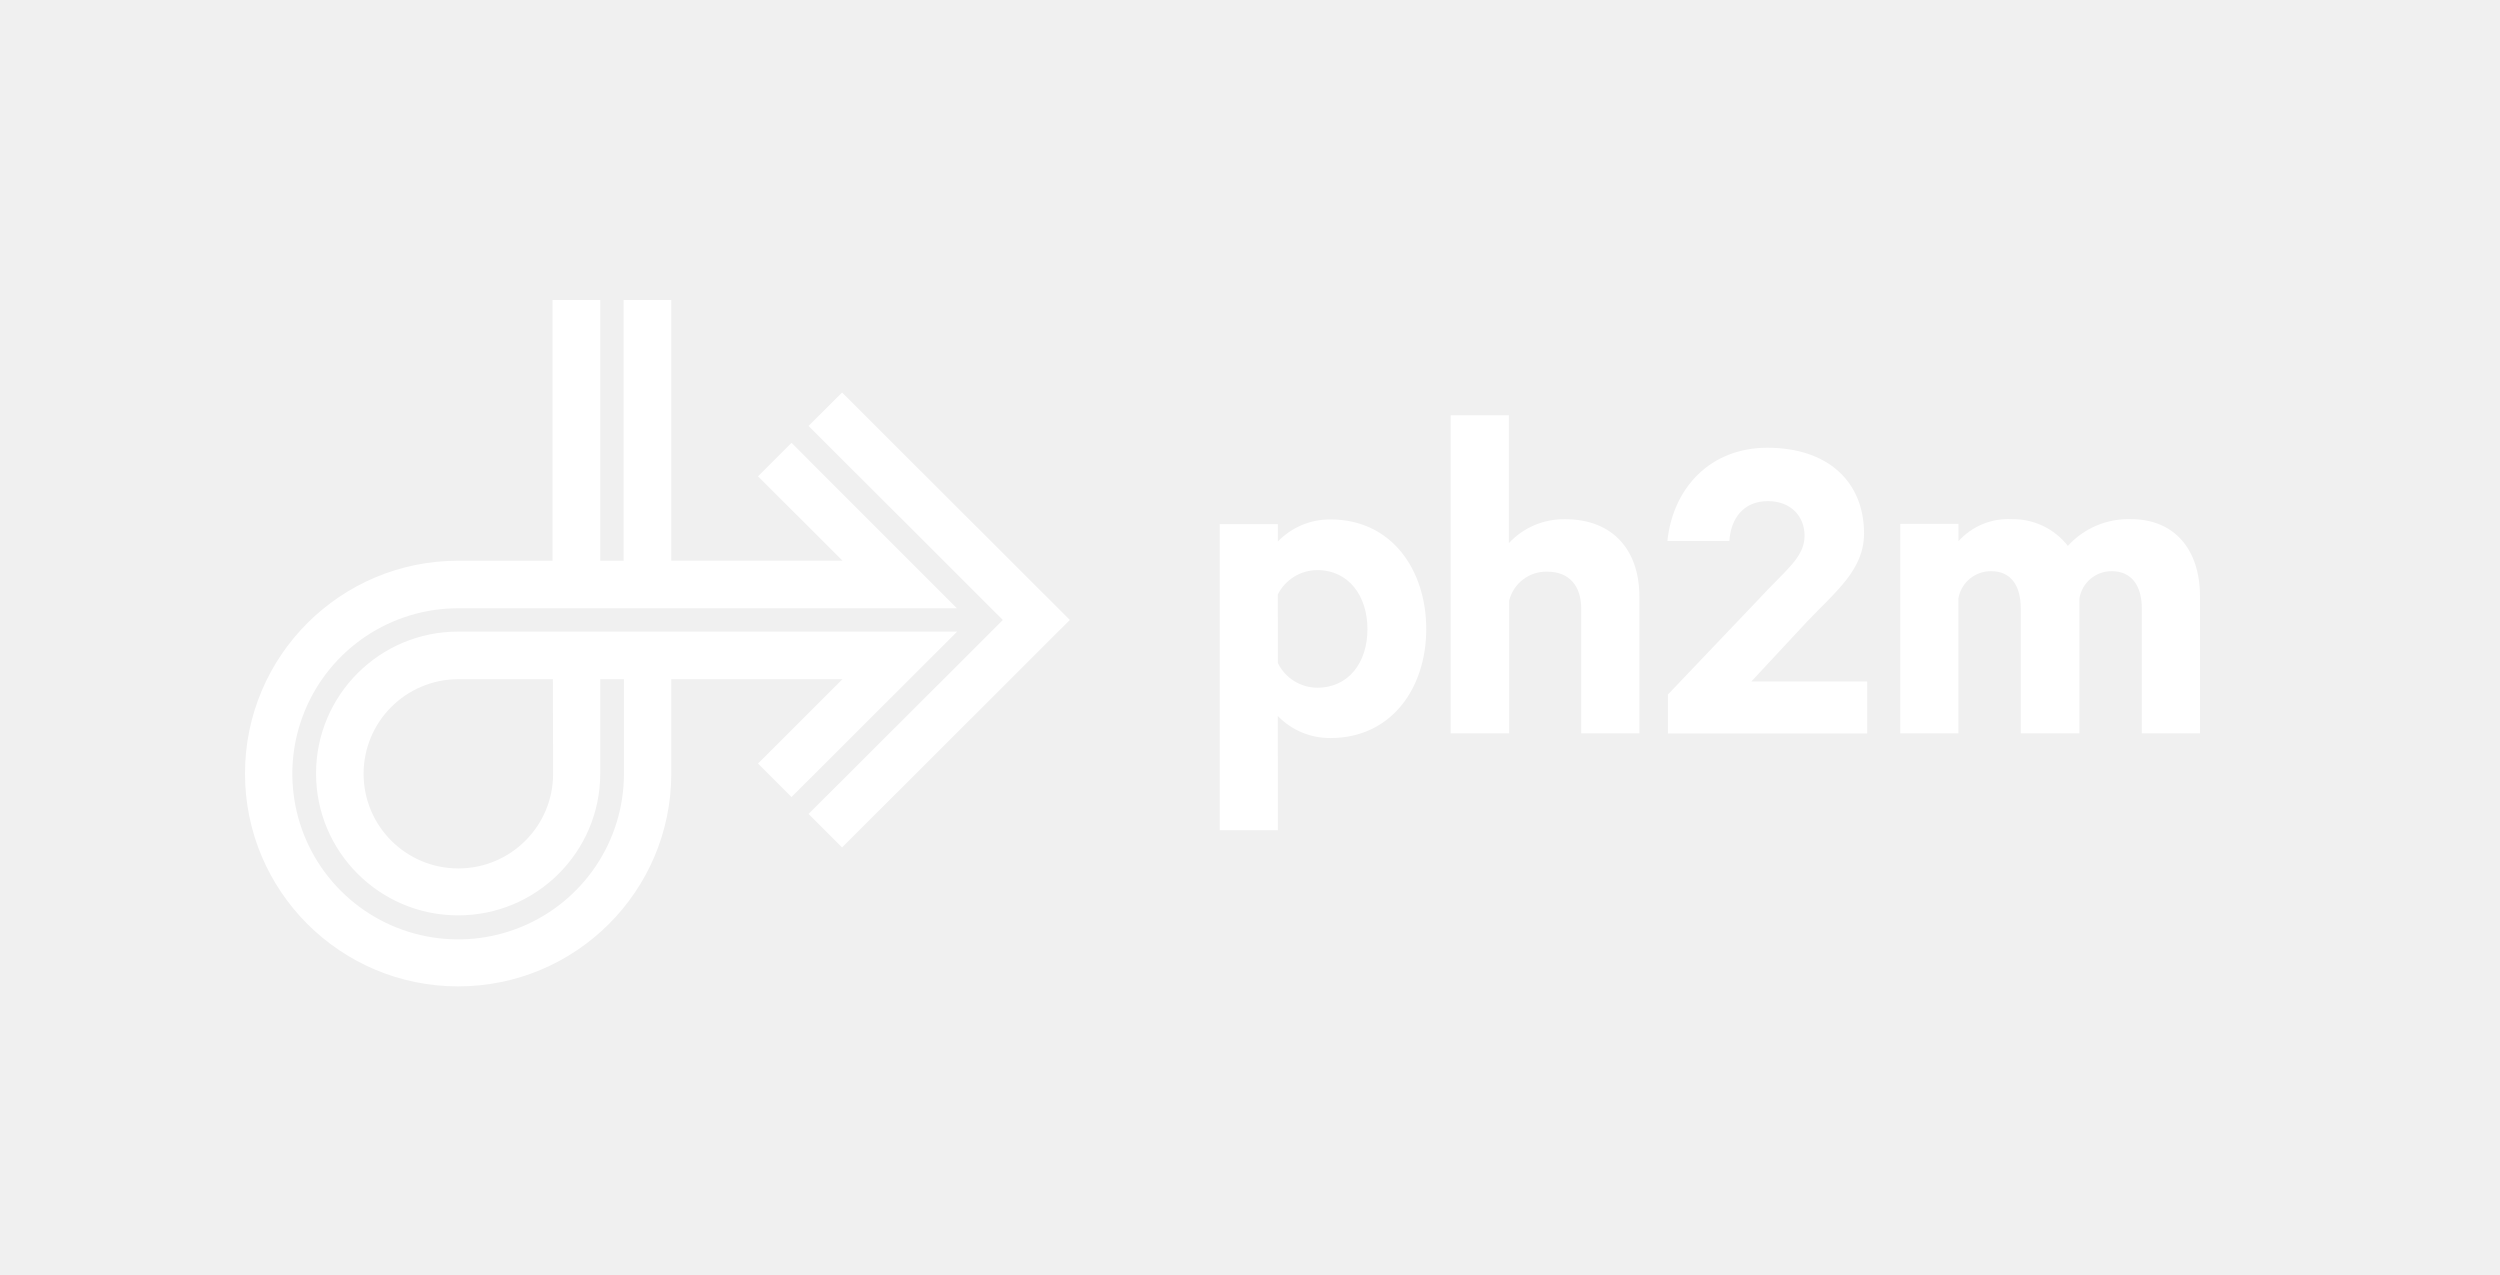
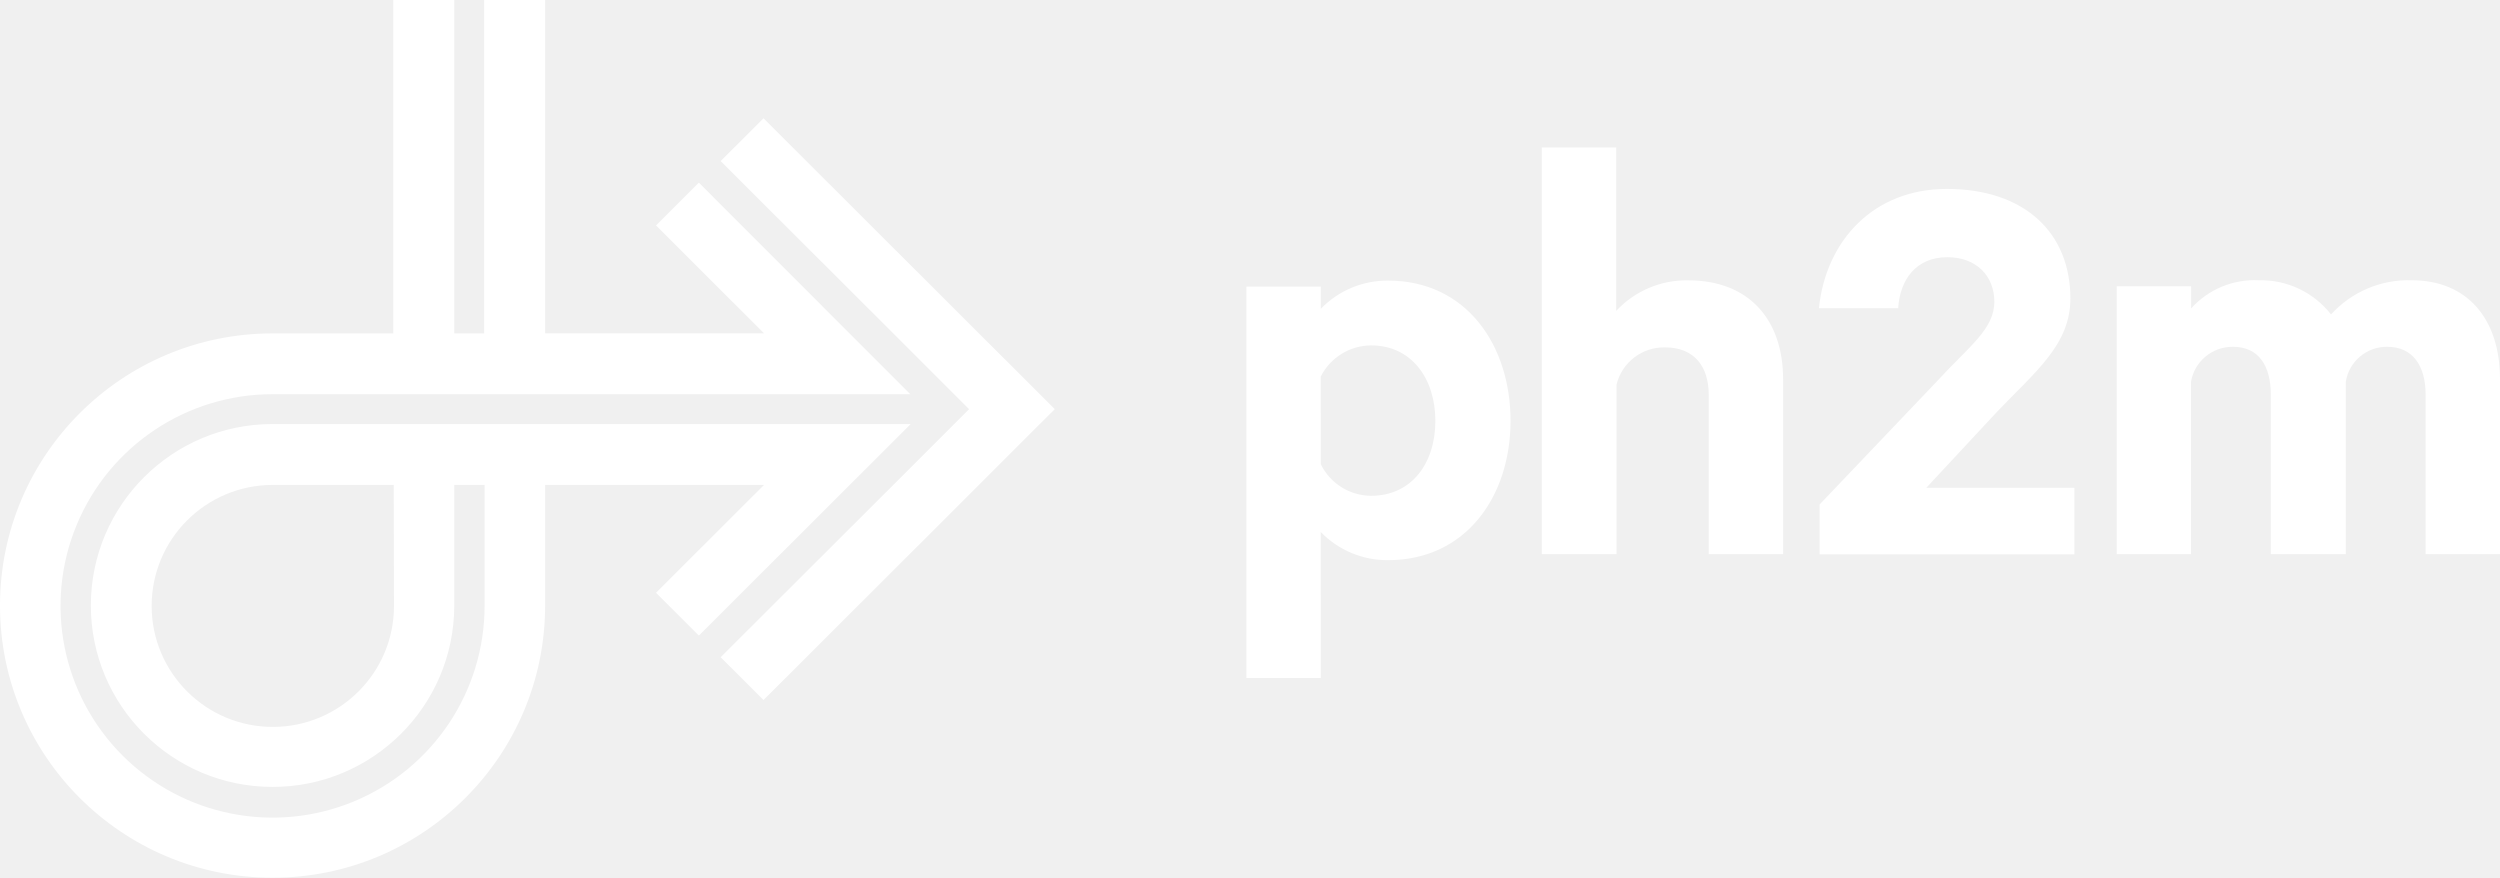
- <svg xmlns="http://www.w3.org/2000/svg" viewBox="0 0 1000 510">
-   <g stroke="none" stroke-width="1" fill="white" fill-rule="evenodd">
+ <svg xmlns="http://www.w3.org/2000/svg" viewBox="98 120 782 274.554">
+   <g stroke="none" stroke-width="1" fill="white" fill-rule="evenodd" transform="matrix(1, 0, 0, 1, -7.105427357601002e-15, 0)">
    <g>
      <g transform="translate(98, 120)">
        <path d="M413.152,212.085 L389.883,212.085 L389.883,89.65 L413.152,89.65 L413.152,96.588 C418.657,90.894 426.262,87.707 434.187,87.772 C458.71,87.772 472.497,108.015 472.497,131.631 C472.497,155.248 458.574,175.218 434.16,175.218 C426.235,175.283 418.63,172.096 413.125,166.403 L413.152,212.085 Z M413.152,145.235 C416.102,151.239 422.204,155.055 428.901,155.085 C441.489,155.085 448.982,144.963 448.982,131.659 C448.982,118.354 441.462,108.042 428.901,108.042 C422.228,108.072 416.134,111.835 413.125,117.783 L413.152,145.235 Z" fill-rule="nonzero" />
        <path d="M482.279,46.117 L505.548,46.117 L505.548,97.241 C511.356,91 519.552,87.527 528.082,87.691 C547.155,87.691 557.754,100.07 557.754,118.626 L557.754,173.341 L534.485,173.341 L534.485,123.469 C534.485,114.654 529.989,108.668 520.861,108.668 C513.688,108.489 507.359,113.325 505.657,120.286 L505.657,173.341 L482.279,173.341 L482.279,46.117 Z" fill-rule="nonzero" />
        <path d="M609.143,80.453 C599.388,80.453 594.32,87.391 593.748,96.397 L568.953,96.397 C571.214,75.012 586.228,59.095 608.952,59.095 C633.175,59.095 647.616,72.699 647.616,93.404 C647.616,107.852 636.526,116.368 624.701,128.775 L602.549,152.581 L648.869,152.581 L648.869,173.395 L569.171,173.395 L569.171,157.805 L605.791,119.361 C615.927,108.287 623.829,103.036 623.829,94.329 C623.802,86.276 618.161,80.453 609.143,80.453 Z" fill-rule="nonzero" />
        <path d="M754.398,87.664 C771.673,87.664 782,99.662 782,118.599 L782,173.341 L758.731,173.341 L758.731,123.469 C758.731,114.463 754.78,108.478 746.715,108.478 C740.298,108.409 734.796,113.036 733.772,119.361 L733.772,173.341 L710.312,173.341 L710.312,123.469 C710.312,114.463 706.552,108.478 698.487,108.478 C692.027,108.395 686.463,113.006 685.354,119.361 L685.354,173.341 L662.111,173.341 L662.111,89.541 L685.381,89.541 L685.381,96.479 C690.762,90.494 698.562,87.255 706.606,87.664 C715.388,87.472 723.743,91.437 729.14,98.356 C735.582,91.267 744.816,87.358 754.398,87.664 Z" fill-rule="nonzero" />
        <path fill="none" d="M47.356,189.502 C47.356,210.404 64.325,227.348 85.257,227.348 C106.189,227.348 123.158,210.404 123.158,189.502 L123.158,151.684 L85.257,151.684 C64.336,151.684 47.371,168.611 47.356,189.502 Z" />
        <polygon fill-rule="nonzero" points="238.823 37.003 225.418 50.389 279.422 104.288 298.359 123.224 303.127 127.986 298.359 132.747 279.422 151.684 225.418 205.582 238.823 218.968 306.206 151.684 325.143 132.747 329.939 127.986" />
        <path d="M218.606,57.136 L205.2,70.523 L238.987,104.26 L170.514,104.26 L170.514,0 L151.441,0 L151.441,104.288 L142.095,104.288 L142.095,0 L123.022,0 L123.022,104.288 L85.257,104.288 C38.182,104.288 0.015,142.386 4.35317528e-05,189.394 C-0.015,236.401 38.127,274.524 85.203,274.554 C132.278,274.584 170.469,236.51 170.514,189.502 L170.514,151.684 L238.987,151.684 L205.2,185.421 L218.606,198.807 L265.798,151.684 L284.871,132.638 L85.257,132.638 C53.88,132.638 28.439,158.026 28.419,189.357 C28.399,220.688 53.808,246.109 85.185,246.149 C116.561,246.189 142.035,220.833 142.095,189.502 L142.095,151.684 L151.577,151.684 L151.577,189.502 C151.588,216.29 135.437,240.446 110.656,250.705 C85.874,260.963 57.344,255.304 38.371,236.367 C19.398,217.429 13.719,188.943 23.983,164.193 C34.246,139.444 58.431,123.306 85.257,123.306 L284.735,123.306 L218.606,57.136 Z M123.24,189.448 C123.285,210.35 106.353,227.33 85.421,227.376 C64.488,227.421 47.483,210.513 47.438,189.611 C47.393,168.709 64.325,151.729 85.257,151.684 L123.158,151.684 L123.24,189.448 Z" fill-rule="nonzero" />
      </g>
    </g>
  </g>
</svg>
